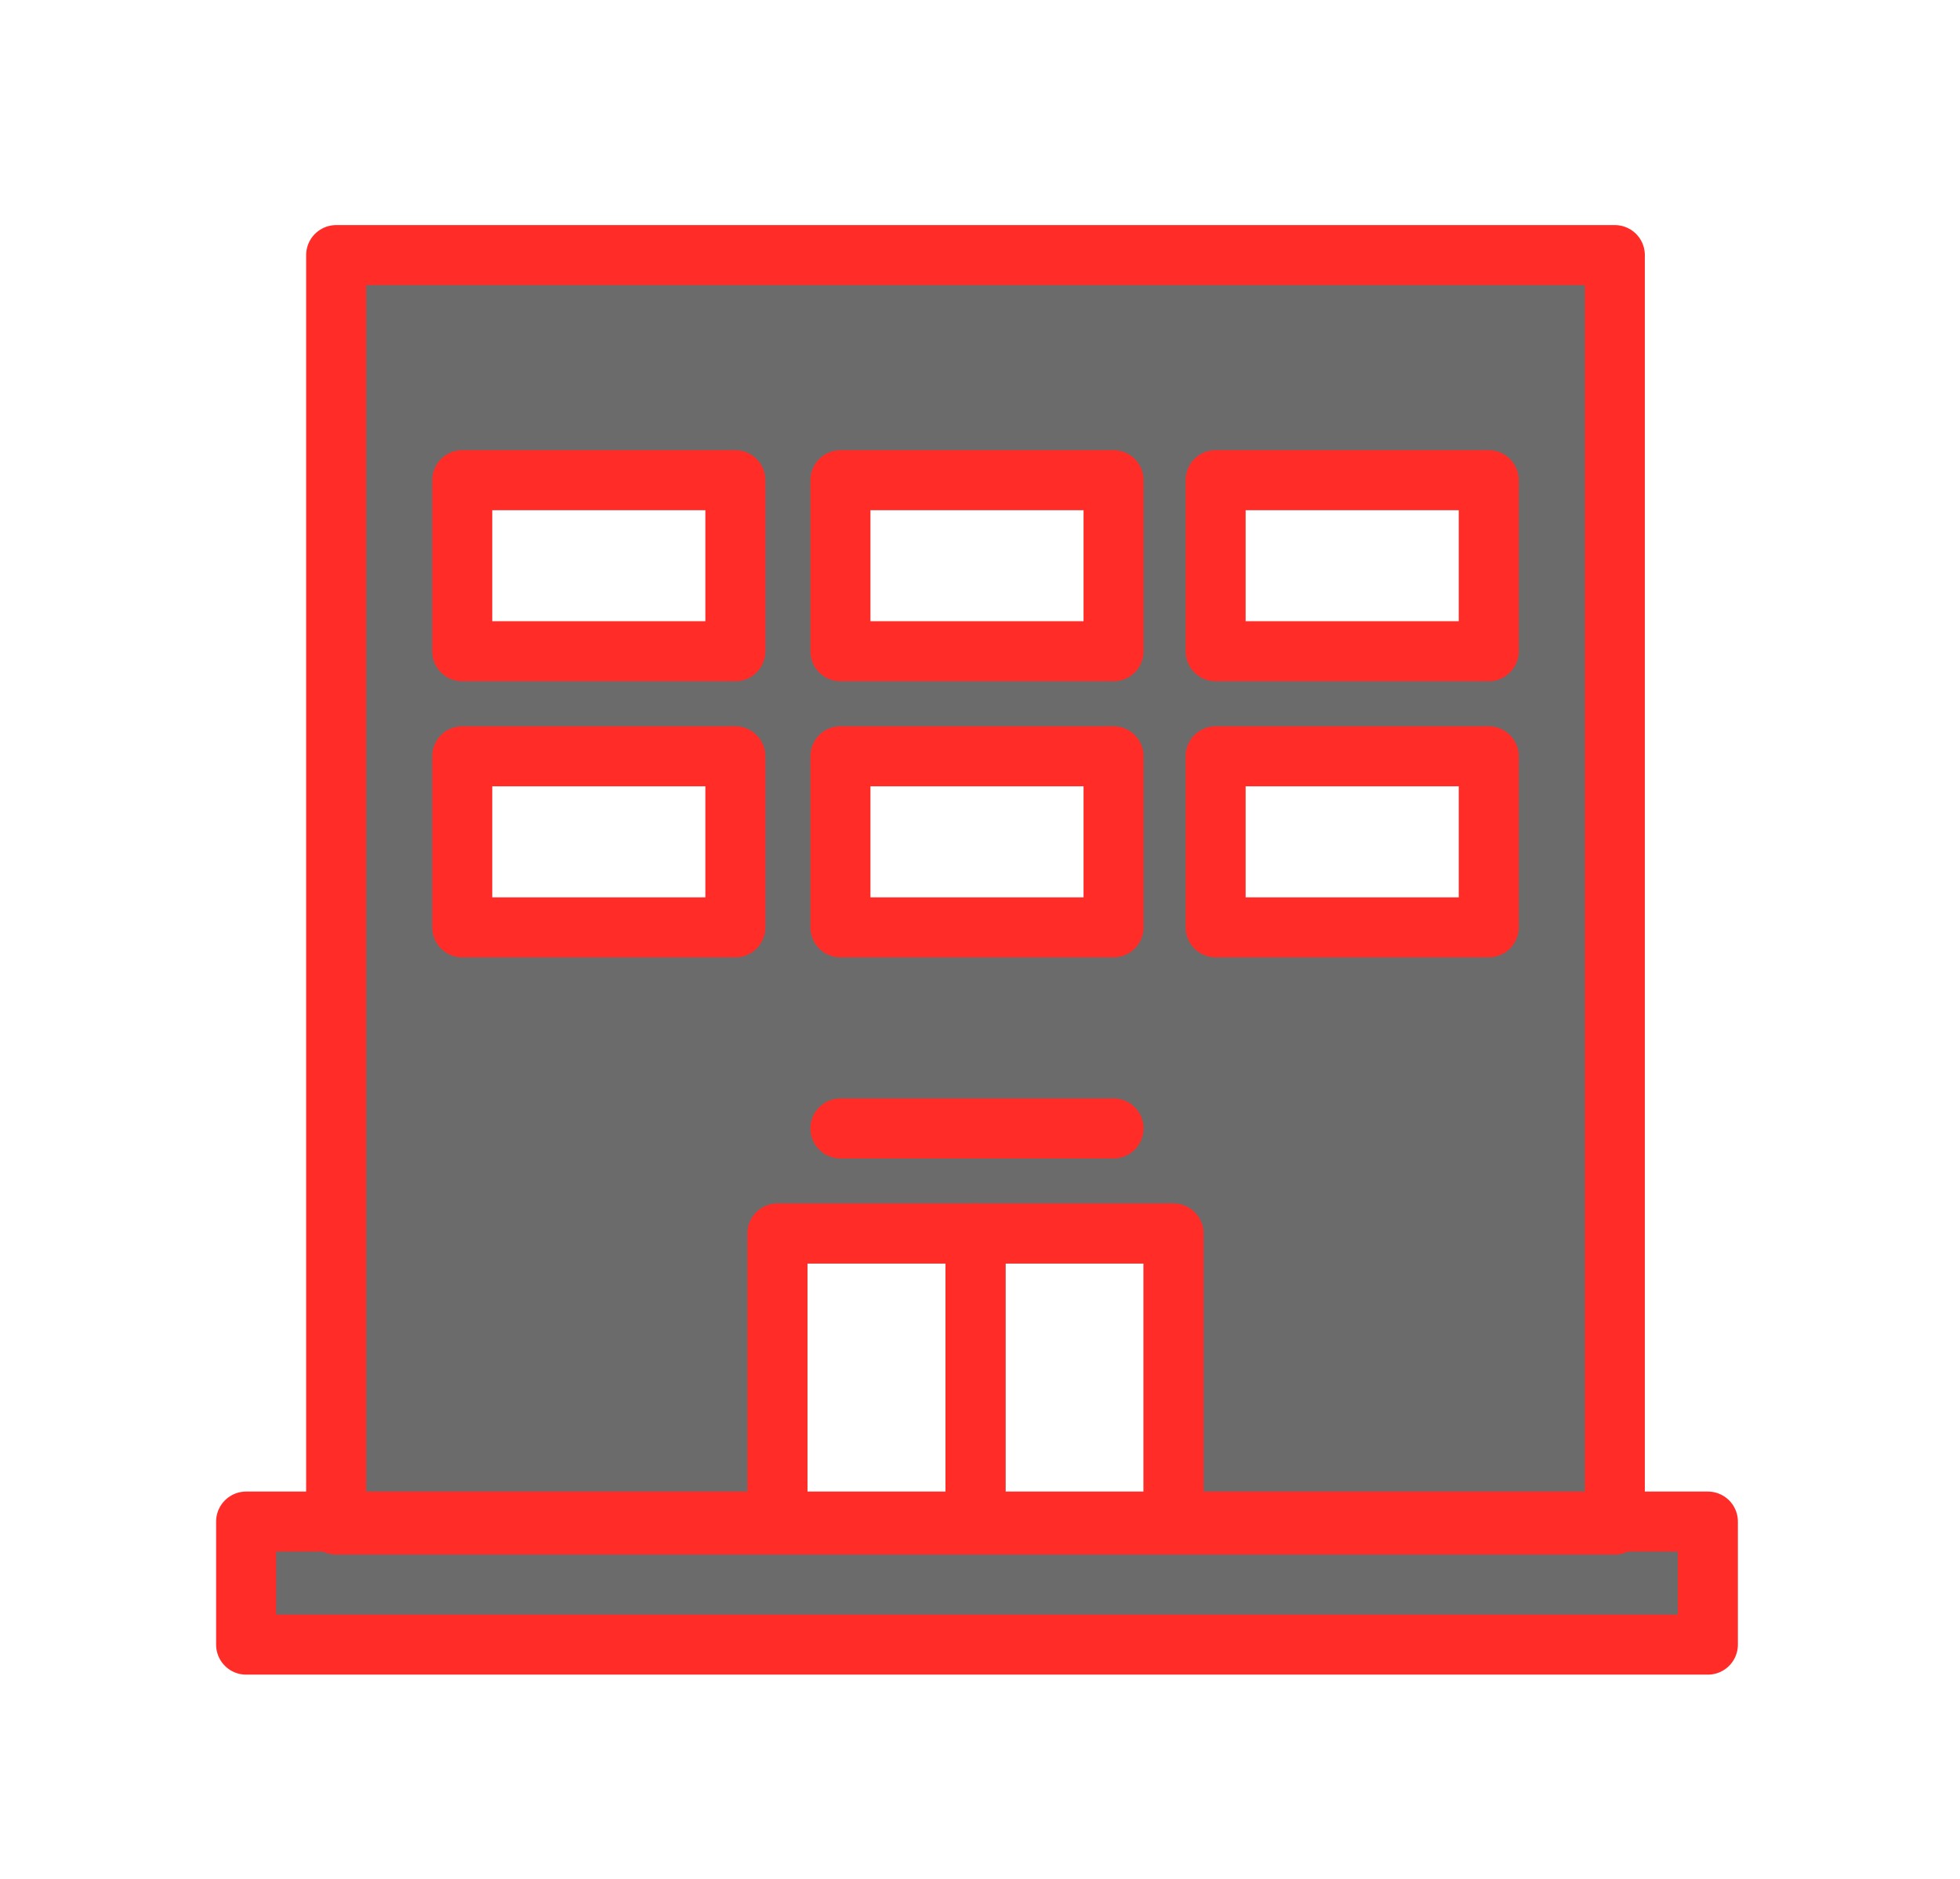
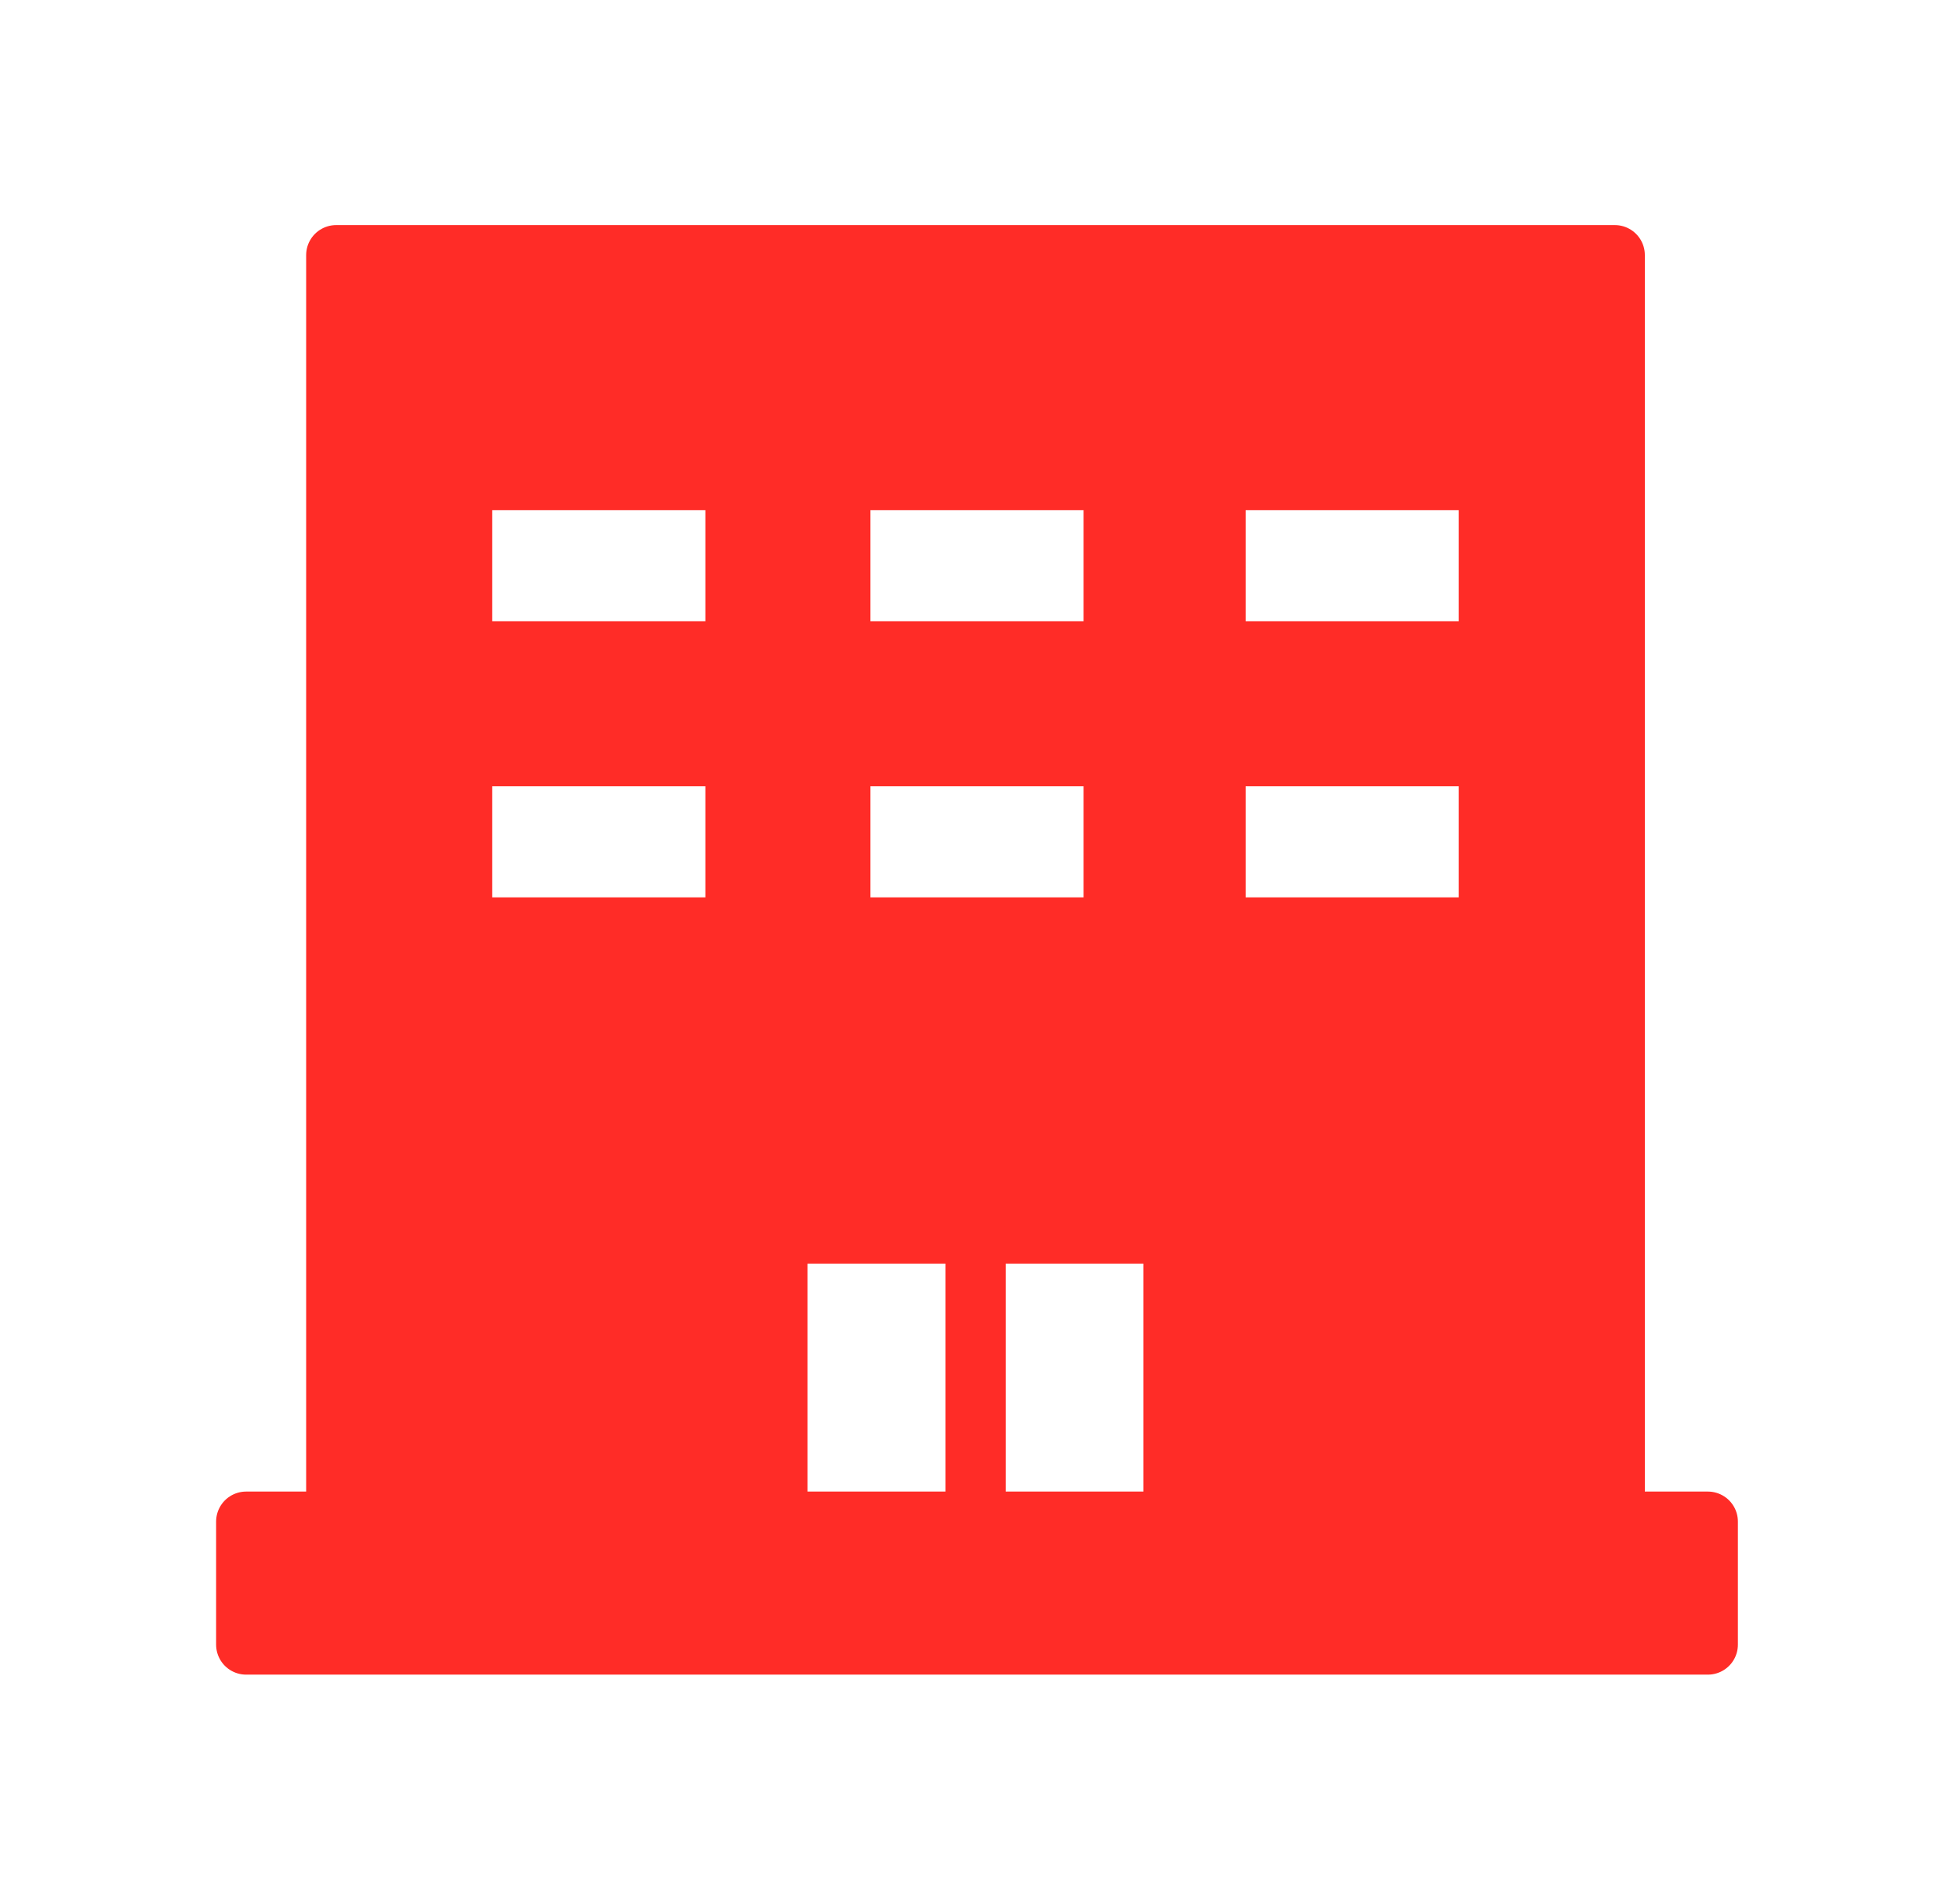
<svg xmlns="http://www.w3.org/2000/svg" version="1.1" id="Layer_1" x="0px" y="0px" viewBox="0 0 65.3 62.6" style="enable-background:new 0 0 65.3 62.6;" xml:space="preserve">
-   <style type="text/css">.st0{fill:#FF2C27;fill-opacity:0;}.st1{fill:#6B6B6B;}.st2{fill:none;stroke:#FF2C27;stroke-width:2;stroke-linecap:round;stroke-linejoin:round;}</style>
+   <style type="text/css">.st0{fill:url(#SVGID_1_);fill-opacity:0;}.st1{fill:#FF2C27;}.st2{fill:none;stroke:#FF2C27;stroke-width:2;stroke-linecap:round;stroke-linejoin:round;}</style>
  <g id="Layer_2_1_">
    <linearGradient id="SVGID_1_" gradientUnits="userSpaceOnUse" x1="0" y1="863.3" x2="65.3" y2="863.3" gradientTransform="matrix(1 0 0 1 0 -832)">
      <stop offset="0" style="stop-color:#F0512E" />
      <stop offset="0.28" style="stop-color:#F05230" />
      <stop offset="0.51" style="stop-color:#F15736" />
      <stop offset="0.73" style="stop-color:#F15F42" />
      <stop offset="0.94" style="stop-color:#F26A52" />
      <stop offset="1" style="stop-color:#F26D57" />
    </linearGradient>
    <rect class="st0" width="65.3" height="62.6" />
  </g>
  <g>
    <g>
      <path class="st1" d="M53.8,50.7H11.2V8.5h42.6V50.7z M37.1,25.2H28V31h9.1V25.2z M24.5,25.2h-9.1V31h9.1V25.2z M31.5,42.1h-4.6    v7.7h4.6V42.1z M38.1,42.1h-4.6v7.7h4.6V42.1z M49.6,25.2h-9.1V31h9.1V25.2z M37.1,16H28v5.7h9.1V16z M24.5,16h-9.1v5.7h9.1V16z     M49.6,16h-9.1v5.7h9.1V16z" />
      <rect x="8.2" y="50.7" class="st1" width="48.7" height="4.1" />
    </g>
    <rect x="11.2" y="8.5" class="st2" width="42.6" height="42.3" />
    <rect x="28" y="25.2" class="st2" width="9.1" height="5.7" />
    <rect x="15.4" y="25.2" class="st2" width="9.1" height="5.7" />
    <rect x="40.5" y="25.2" class="st2" width="9.1" height="5.7" />
    <rect x="28" y="16" class="st2" width="9.1" height="5.7" />
    <rect x="15.4" y="16" class="st2" width="9.1" height="5.7" />
    <rect x="40.5" y="16" class="st2" width="9.1" height="5.7" />
    <polyline class="st2" points="25.9,50.7 25.9,41.1 39.1,41.1 39.1,50.7  " />
    <rect x="8.2" y="50.7" class="st2" width="48.7" height="4.1" />
    <line class="st2" x1="32.5" y1="41.1" x2="32.5" y2="50.2" />
    <line class="st2" x1="28" y1="37.6" x2="37.1" y2="37.6" />
  </g>
</svg>
